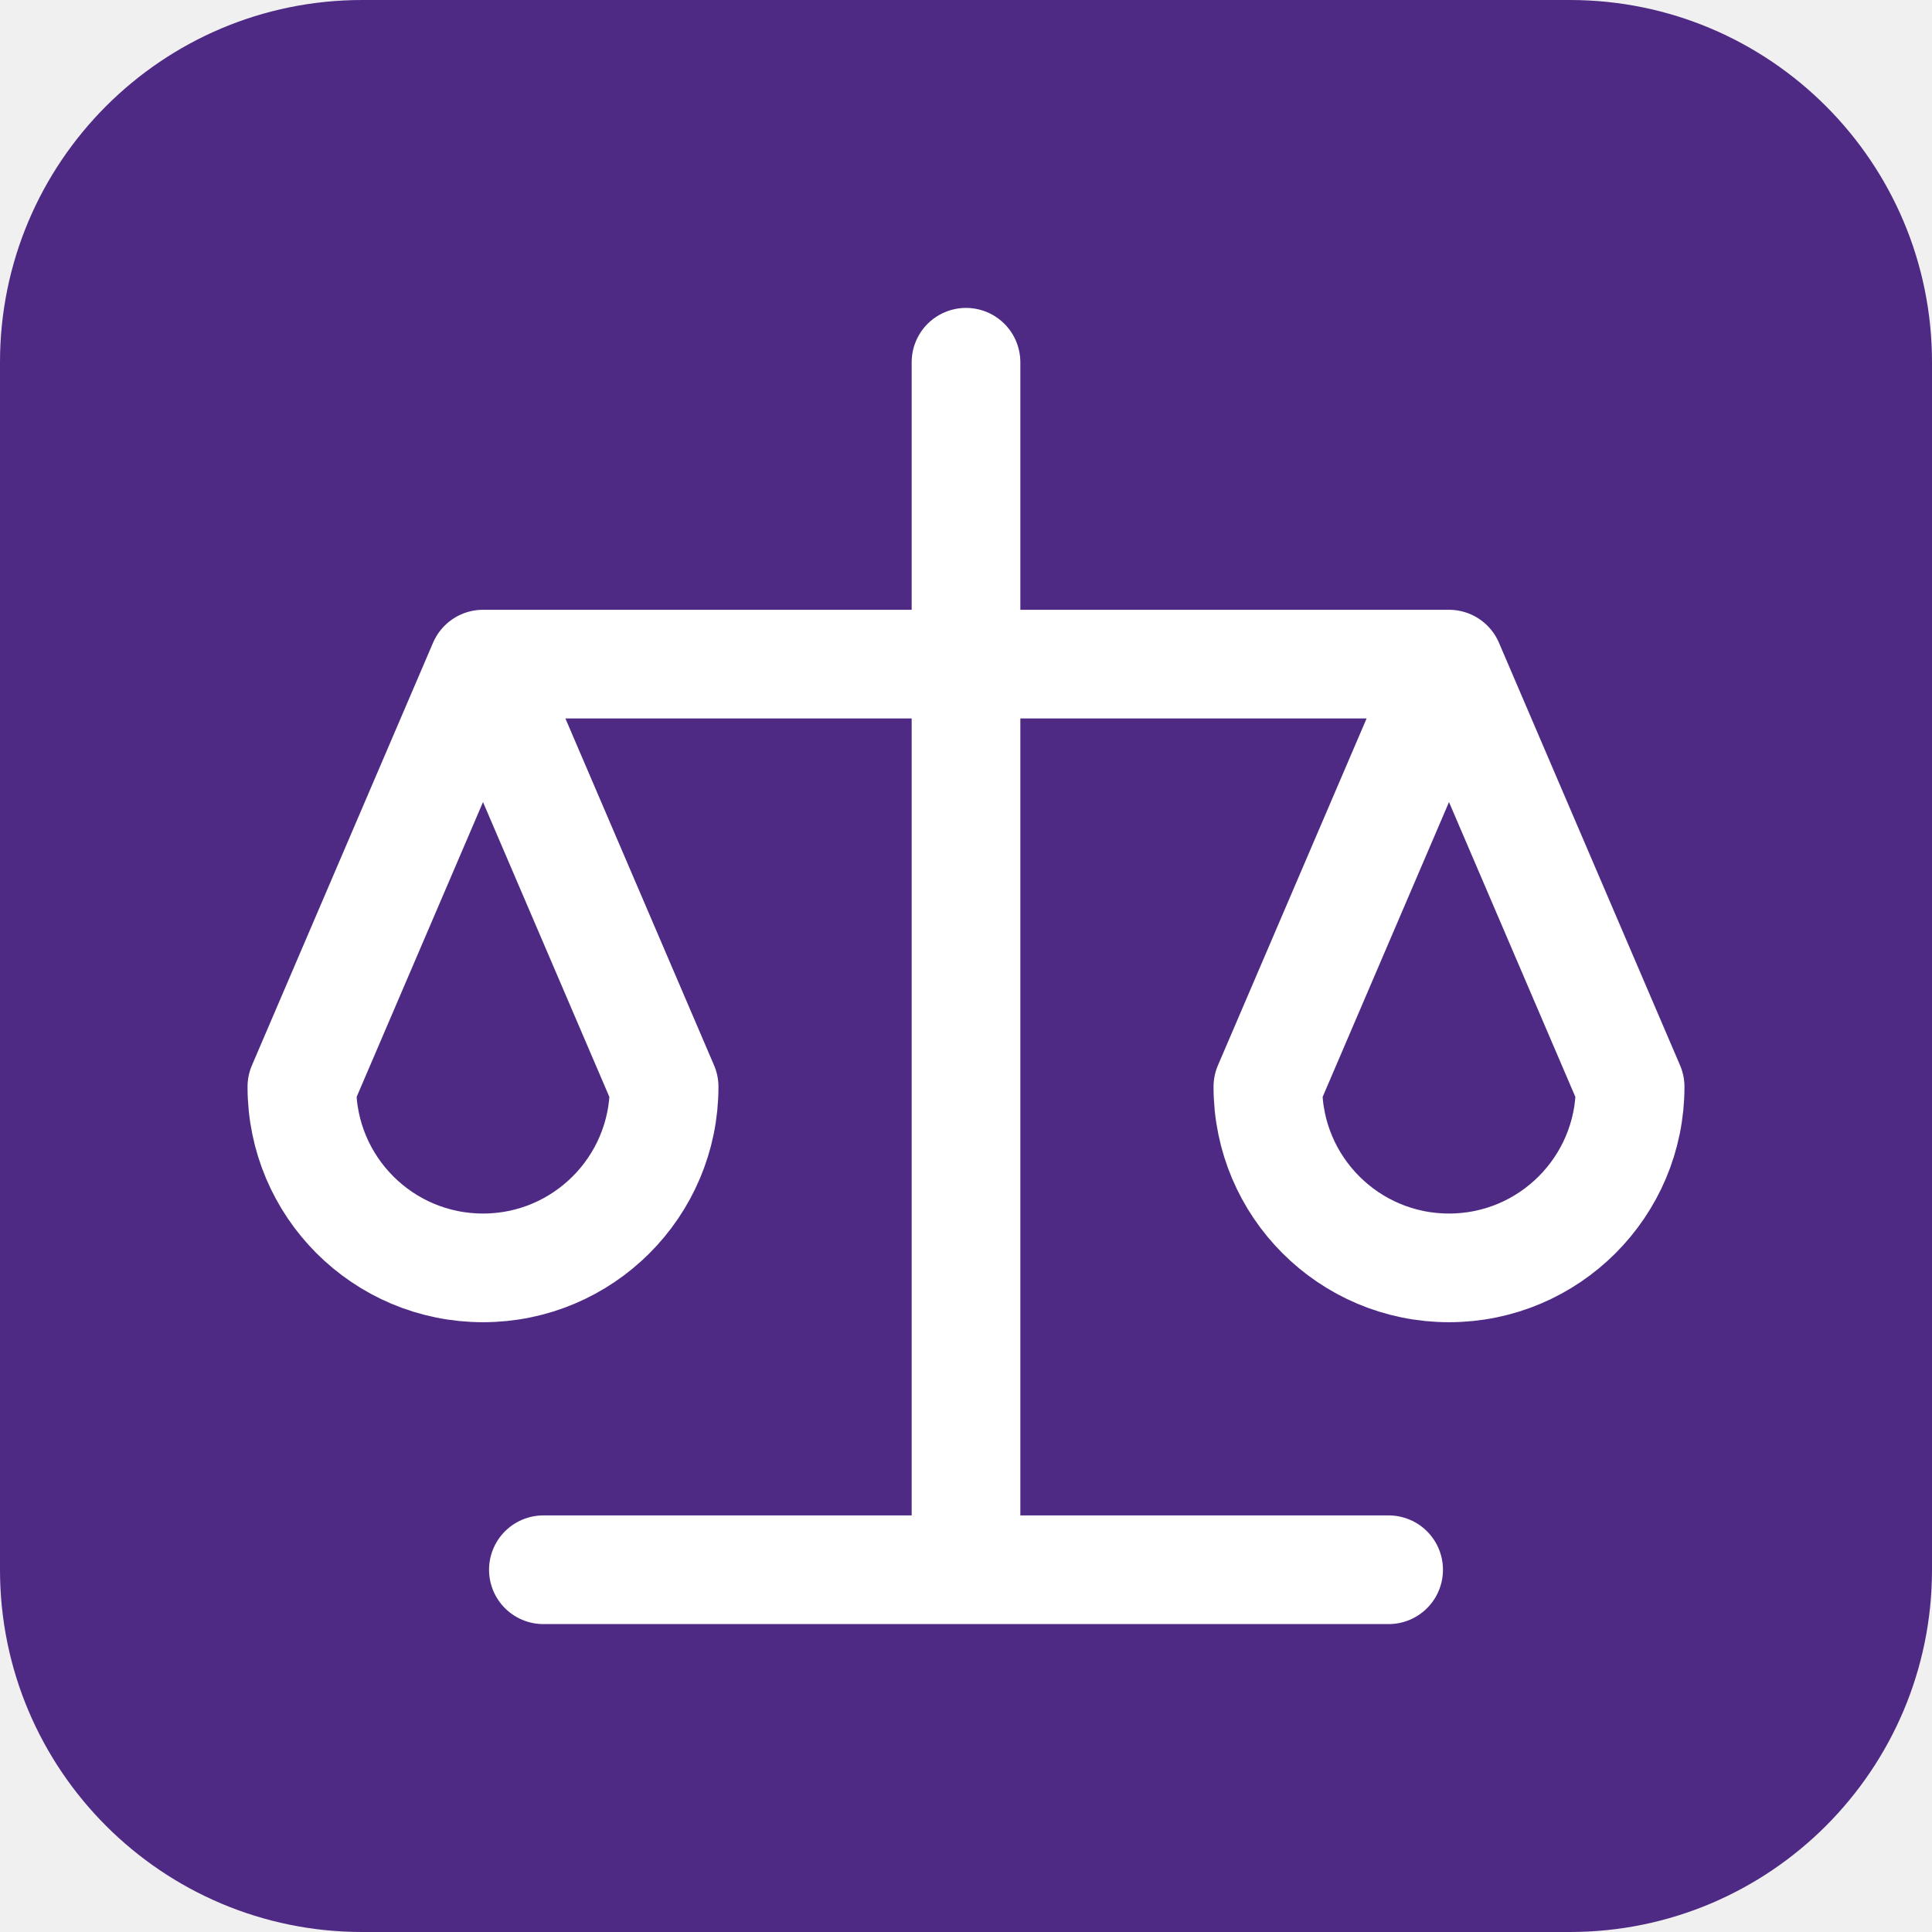
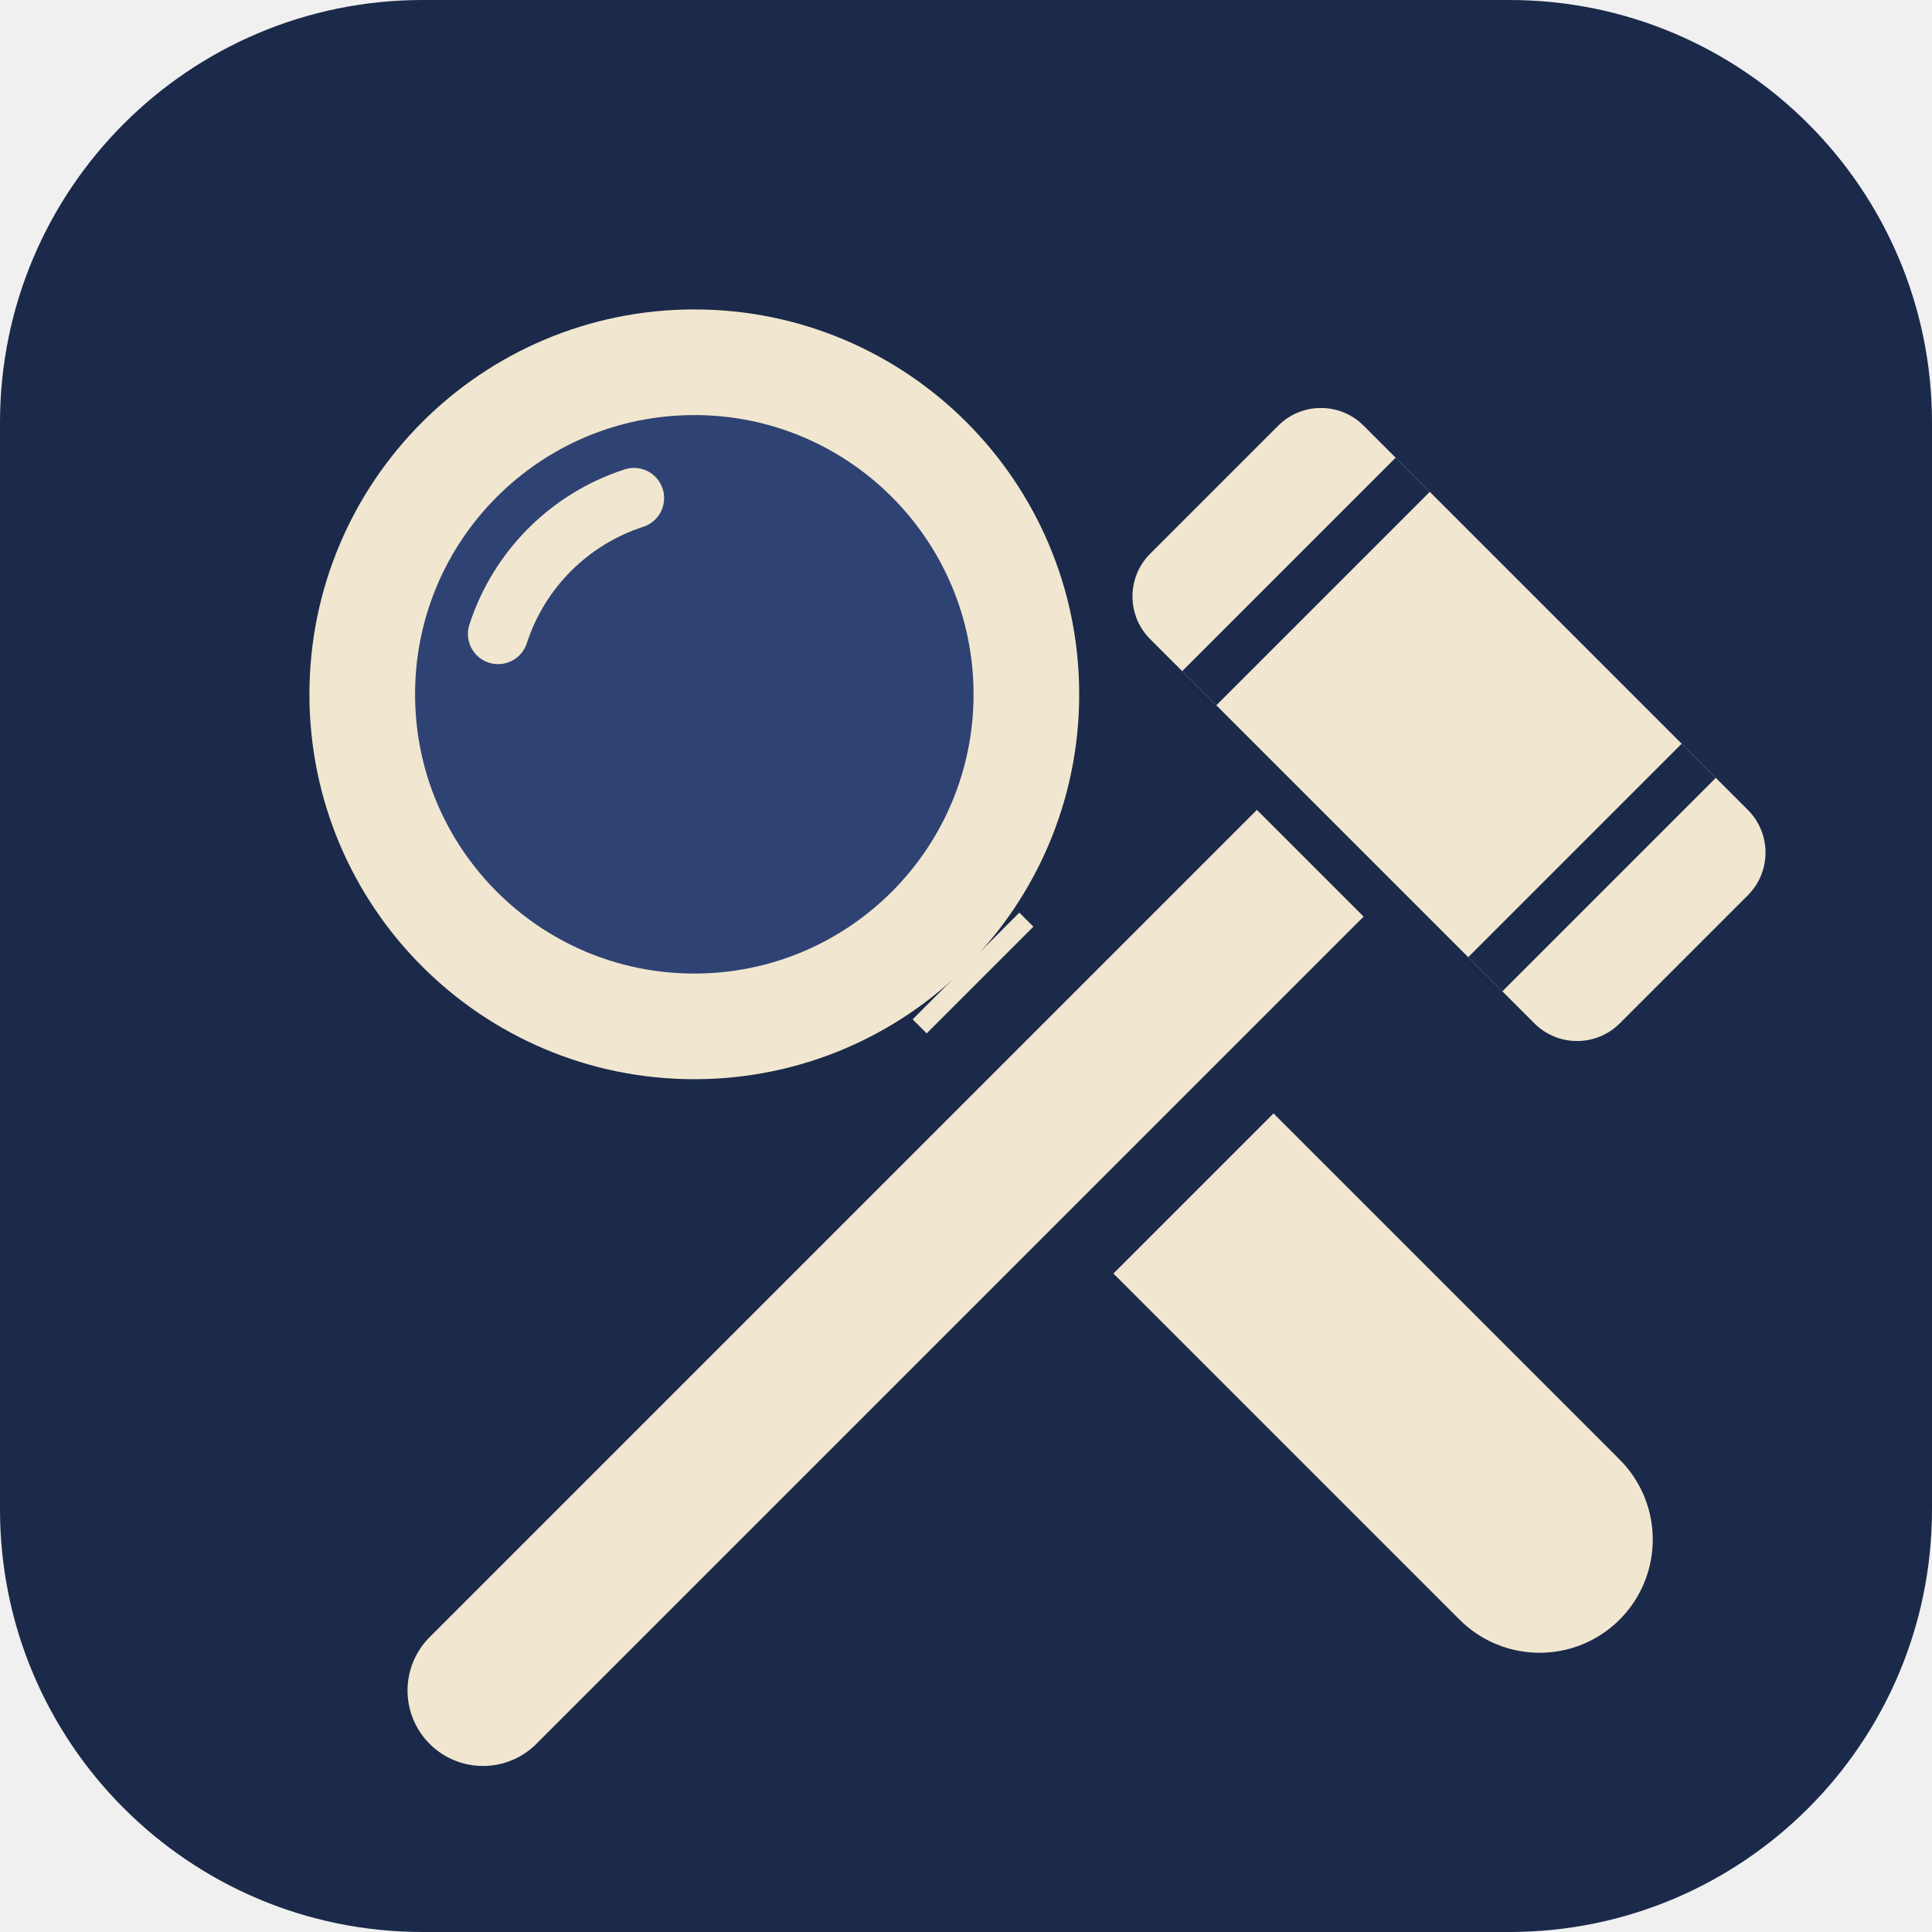
- <svg xmlns="http://www.w3.org/2000/svg" viewBox="0 0 32 32">
-   <rect width="32" height="32" rx="6" fill="#4E2A84" />
-   <path d="M16 6v20M9 26h14M8 11h16M8 11l-3 7a3 3 0 0 0 6 0zM24 11l-3 7a3 3 0 0 0 6 0z" stroke="#fff" stroke-width="1.8" fill="none" stroke-linejoin="round" stroke-linecap="round" />
+ <svg xmlns="http://www.w3.org/2000/svg" viewBox="0 0 64 64" width="64" height="64">
+   <rect width="64" height="64" rx="14" fill="#1B2A4A" />
+   <circle cx="23" cy="23" r="11" fill="#2E4373" stroke="#F1E6CF" stroke-width="3.5" />
+   <path d="M16.5 21 A 7 7 0 0 1 21 16.5" fill="none" stroke="#F1E6CF" stroke-width="2" stroke-linecap="round" />
+   <line x1="32" y1="32" x2="35.5" y2="35.5" stroke="#F1E6CF" stroke-width="5" />
+   <line x1="36" y1="36" x2="51" y2="51" stroke="#F1E6CF" stroke-width="7.5" stroke-linecap="round" />
+   <line x1="16" y1="56" x2="46" y2="26" stroke="#1B2A4A" stroke-width="10" stroke-linecap="round" />
+   <line x1="16" y1="56" x2="46" y2="26" stroke="#F1E6CF" stroke-width="5" stroke-linecap="round" />
+   <g transform="translate(48 24) rotate(45)">
+     <rect x="-12" y="-6.5" width="24" height="13" rx="2" fill="#1B2A4A" />
+     <rect x="-11" y="-5" width="22" height="10" rx="2" fill="#F1E6CF" />
+     <rect x="-7.5" y="-5" width="1.6" height="10" fill="#1B2A4A" />
+     <rect x="5.9" y="-5" width="1.6" height="10" fill="#1B2A4A" />
+   </g>
</svg>
